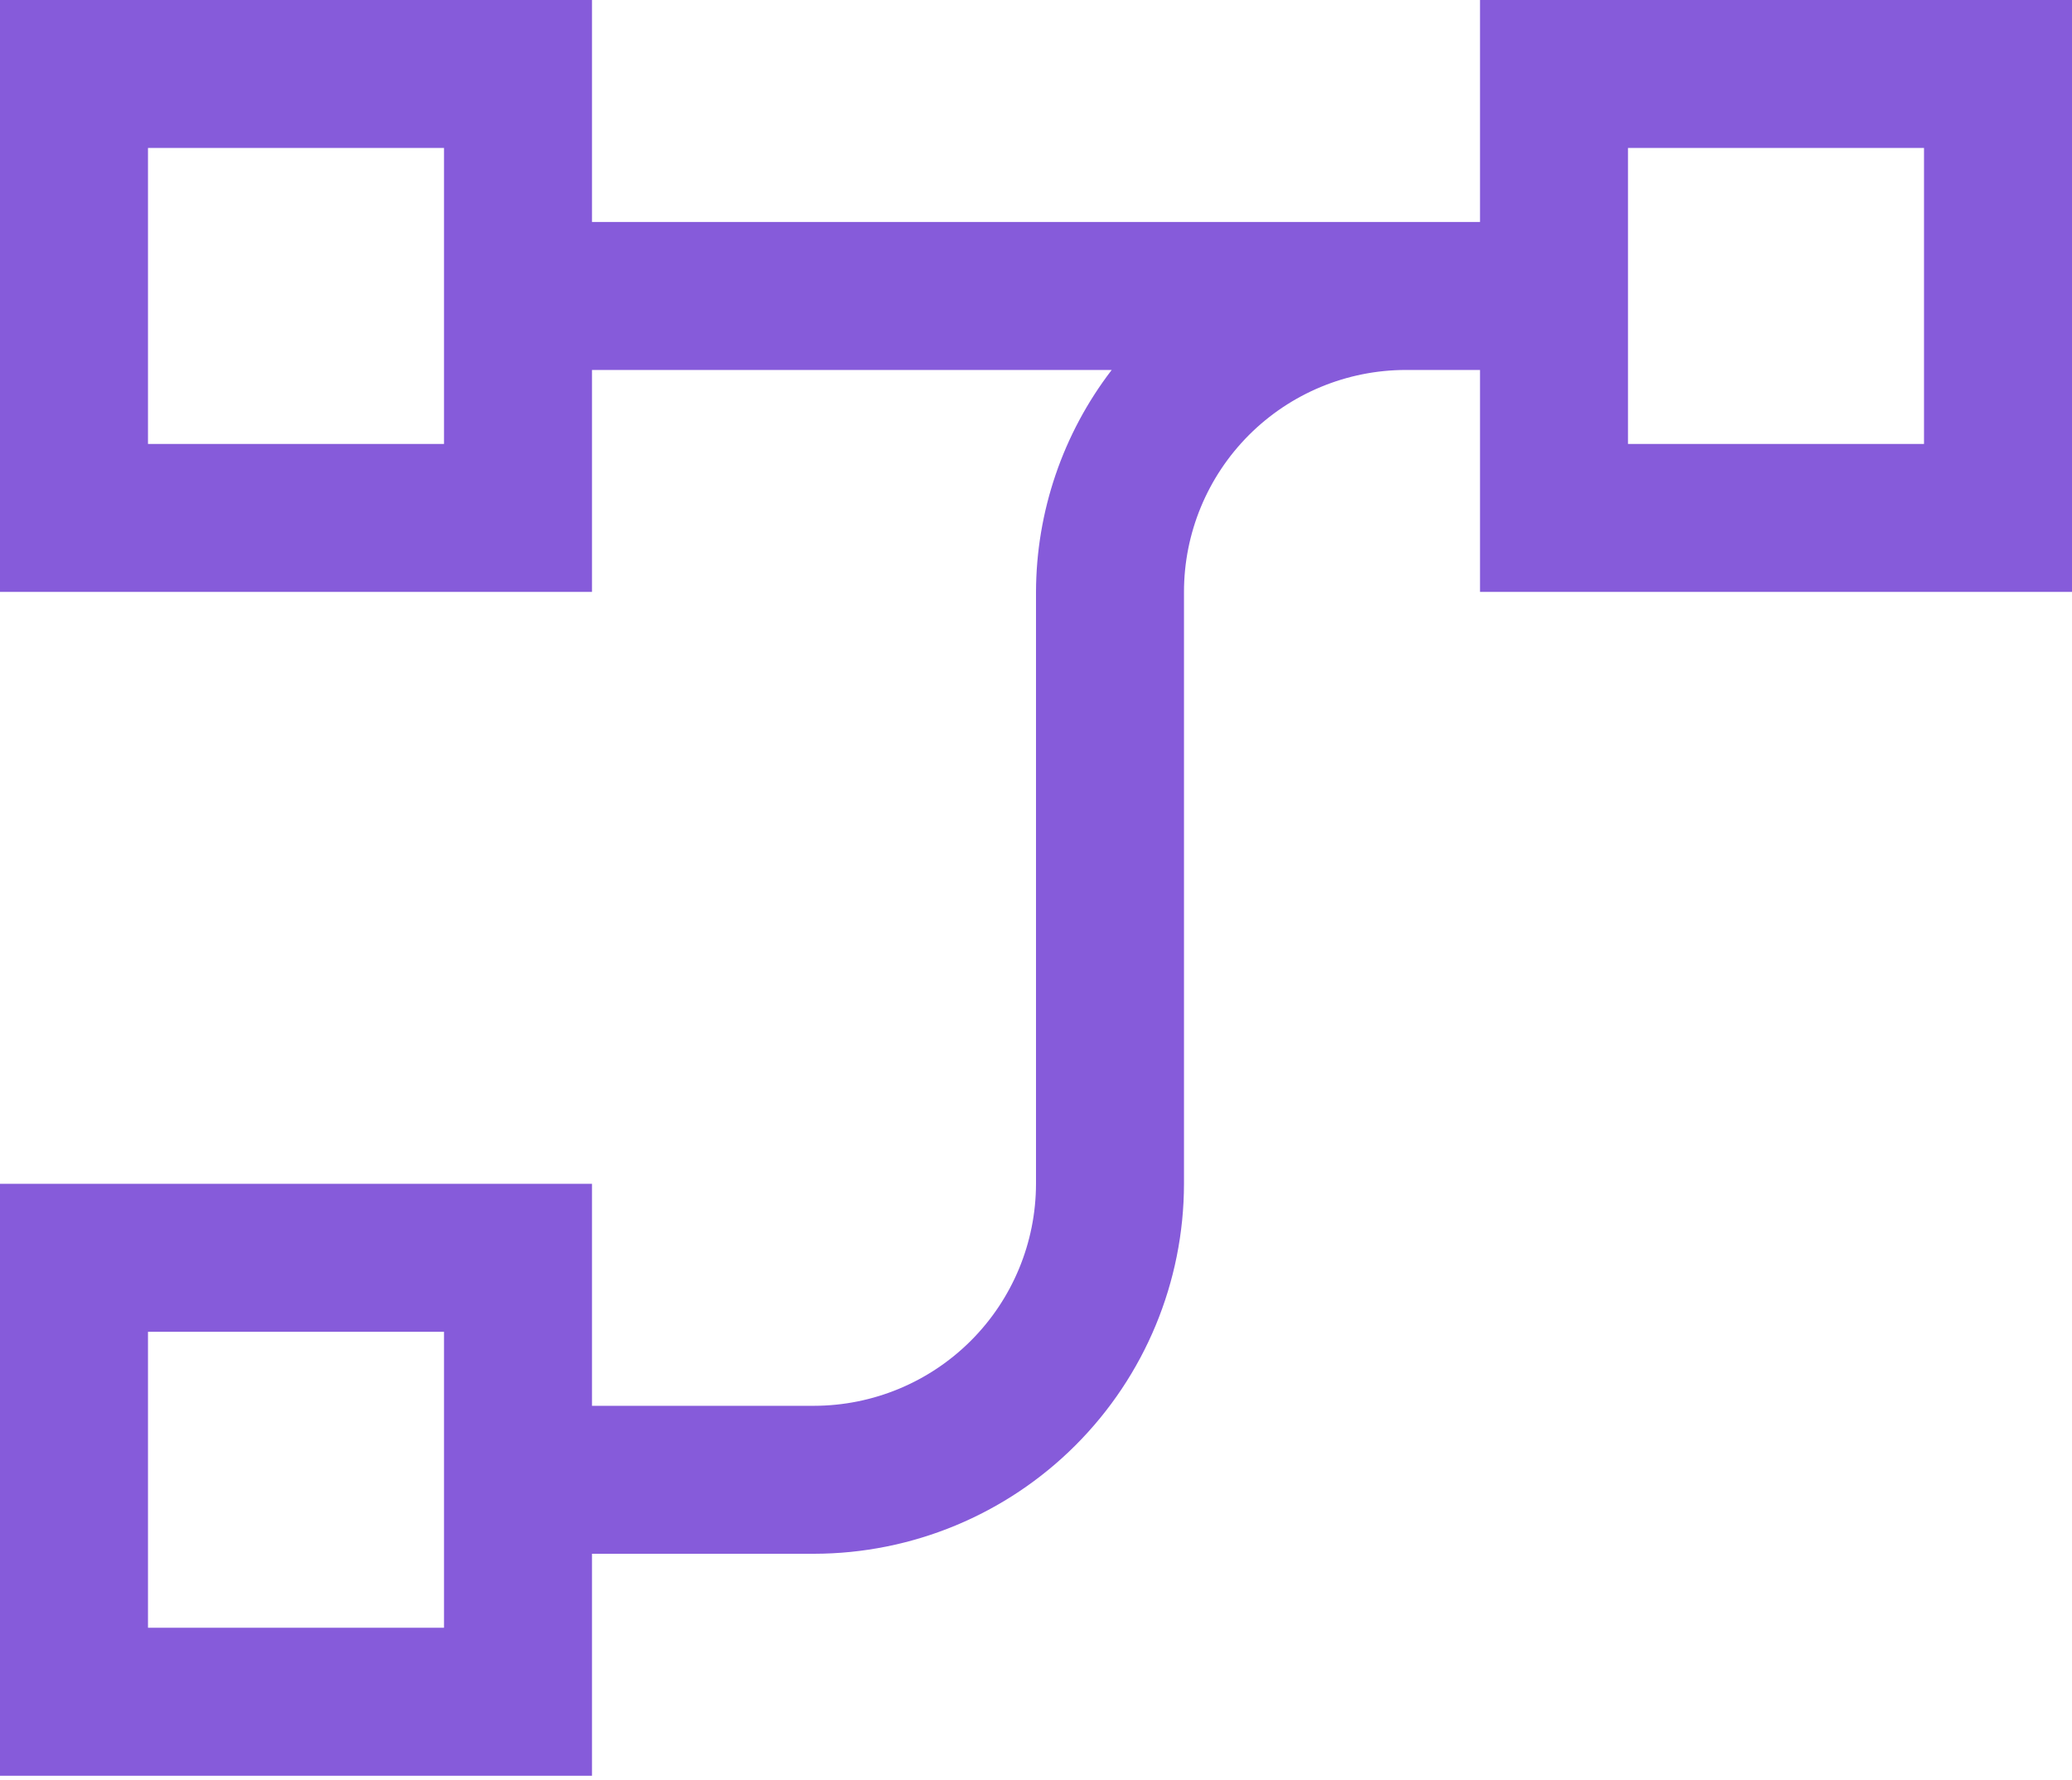
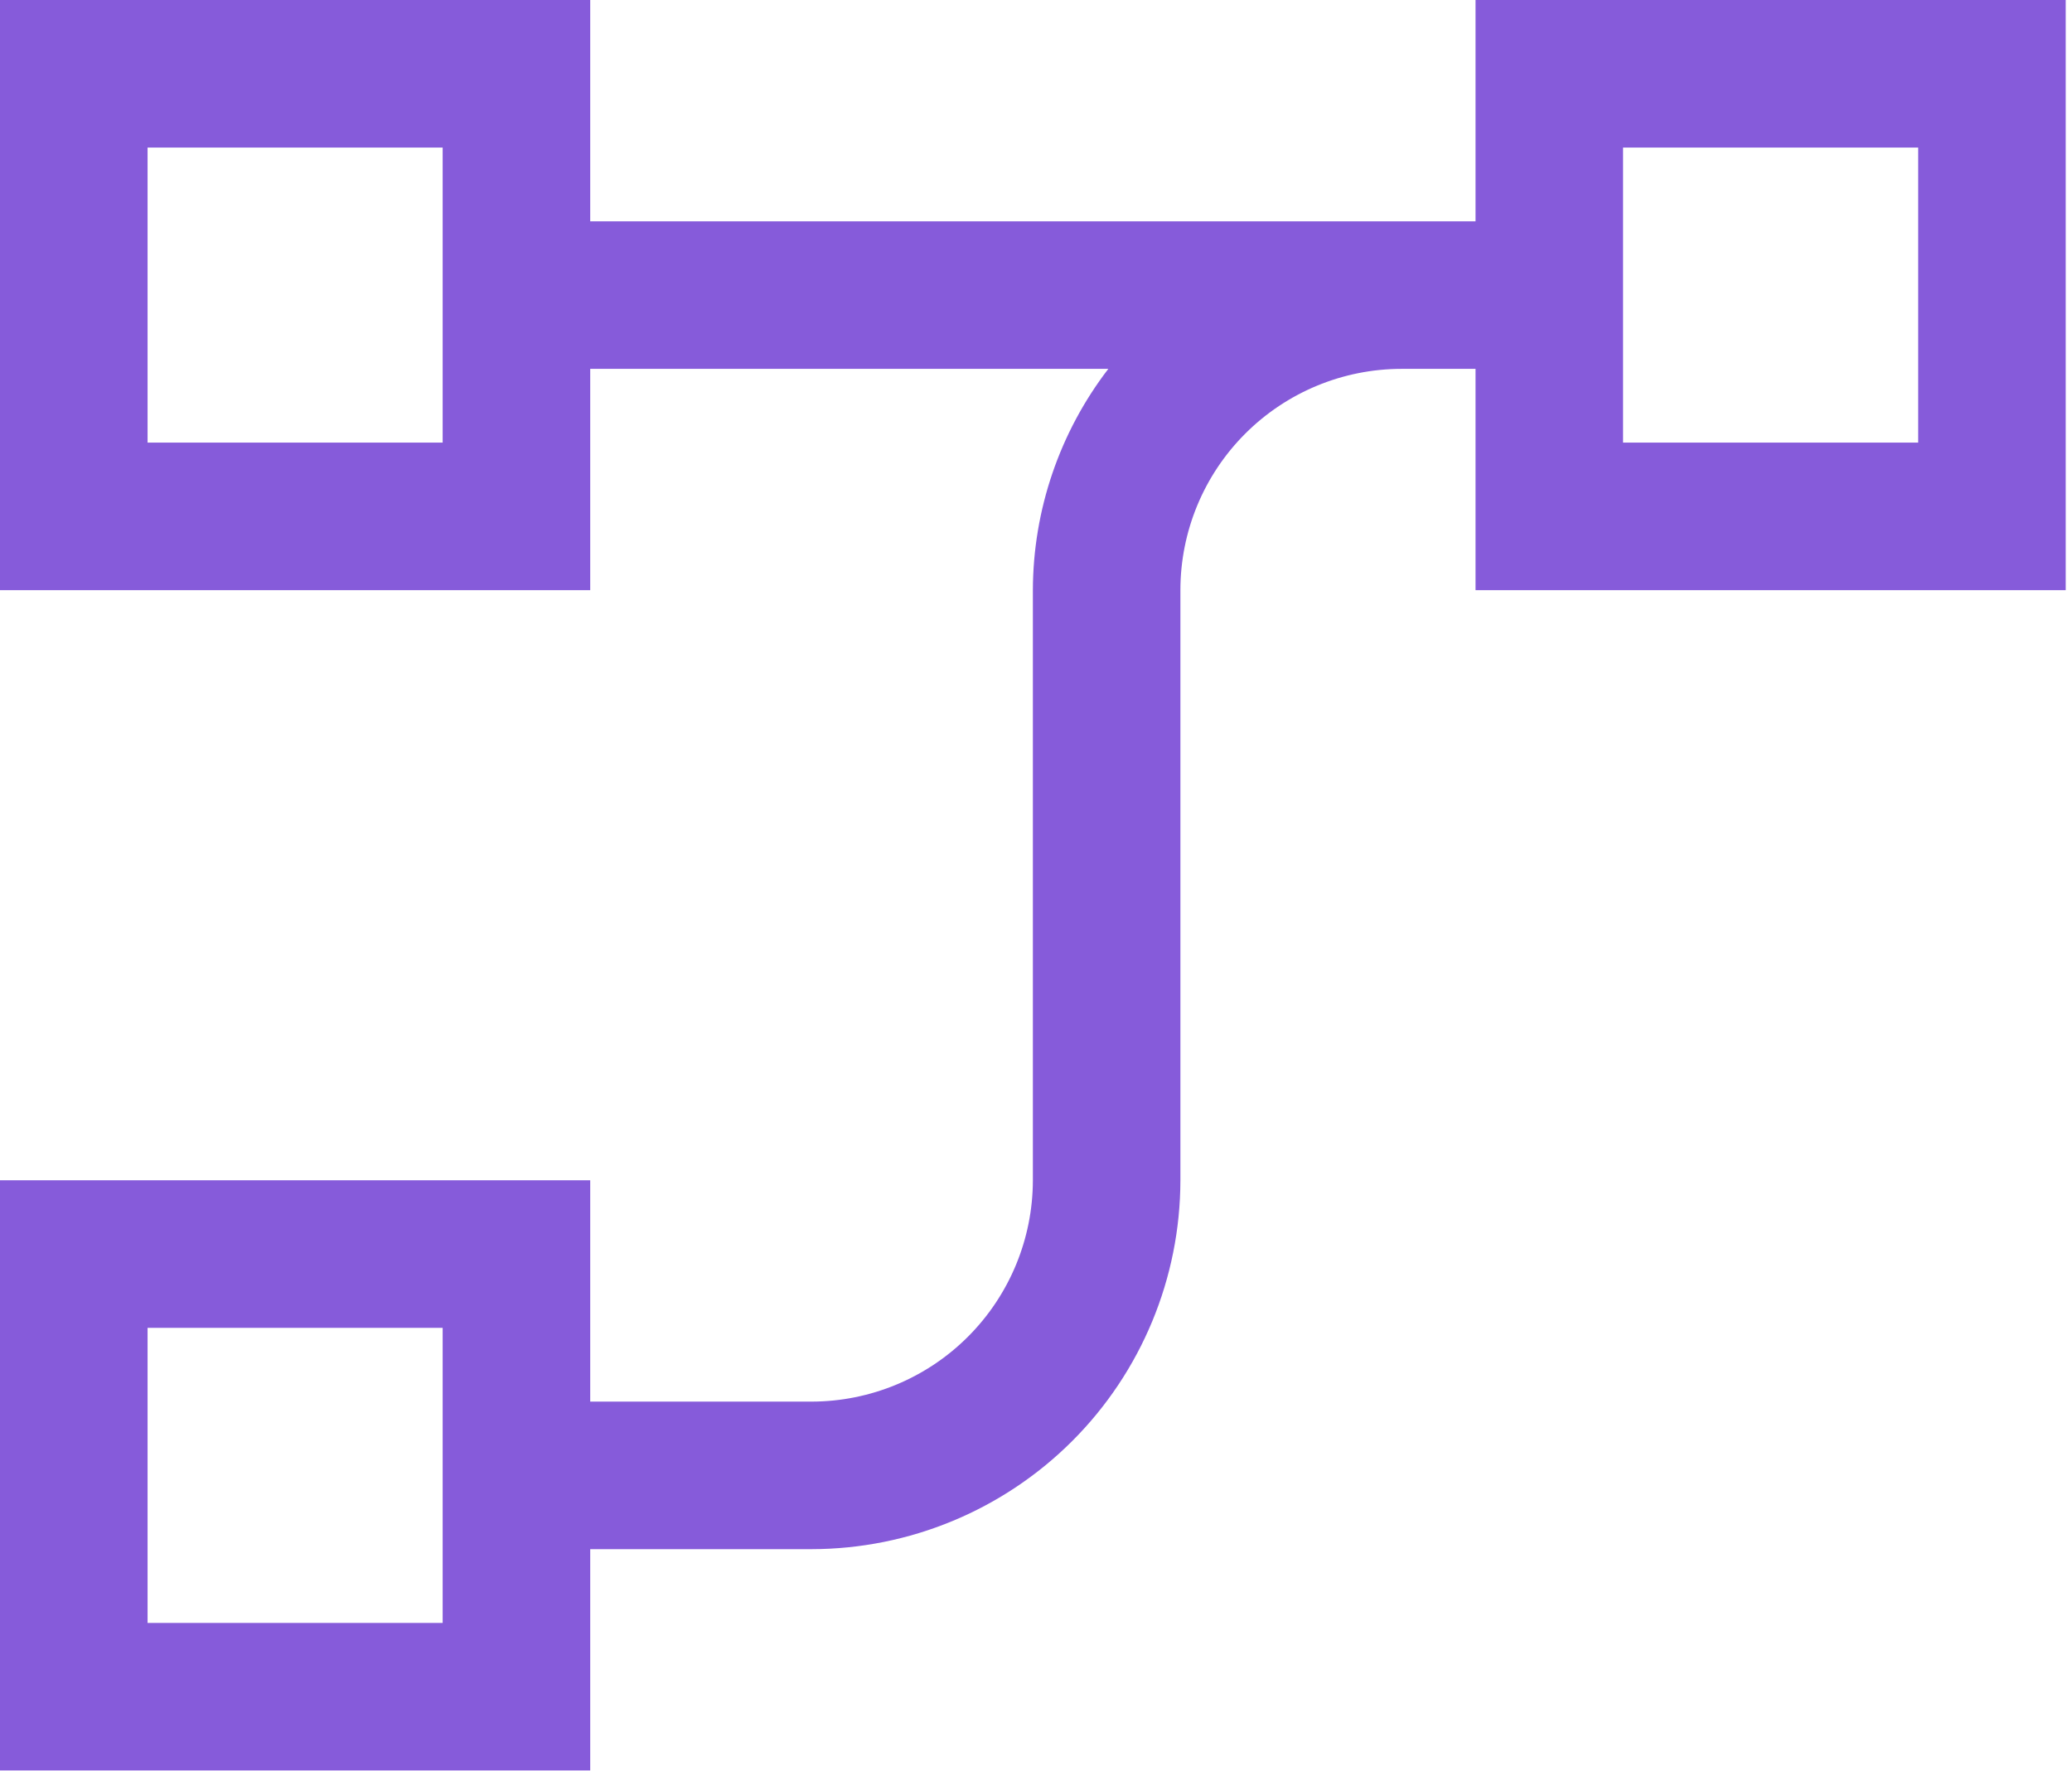
- <svg xmlns="http://www.w3.org/2000/svg" width="71" height="61" viewBox="0 0 71 61" fill="none">
-   <path d="M50.714 0V7.607H20.286V0H0V20.286H20.286V12.679H38.094C36.419 14.861 35.508 17.534 35.5 20.286V40.571C35.497 42.588 34.695 44.522 33.269 45.947C31.843 47.374 29.91 48.176 27.893 48.179H20.286V40.571H0V60.857H20.286V53.25H27.893C31.254 53.246 34.477 51.909 36.853 49.532C39.23 47.155 40.567 43.933 40.571 40.571V20.286C40.571 18.27 41.372 16.336 42.797 14.909C44.222 13.483 46.155 12.681 48.171 12.679H50.714V20.286H71V0H50.714ZM15.214 15.214H5.071V5.071H15.214V15.214ZM15.214 55.786H5.071V45.643H15.214V55.786ZM65.929 15.214H55.786V5.071H65.929V15.214Z" fill="#865BDA" />
+ <svg xmlns="http://www.w3.org/2000/svg" width="55" height="47" viewBox="0 0 55 47" fill="none">
+   <path d="M39.167 0V5.875H15.667V0H0V15.667H15.667V9.792H29.42C28.126 11.477 27.422 13.542 27.417 15.667V31.333C27.415 32.891 26.795 34.384 25.694 35.485C24.592 36.587 23.099 37.206 21.542 37.208H15.667V31.333H0V47H15.667V41.125H21.542C24.138 41.122 26.626 40.089 28.462 38.254C30.298 36.418 31.33 33.929 31.333 31.333V15.667C31.333 14.11 31.951 12.616 33.052 11.514C34.153 10.413 35.645 9.793 37.203 9.792H39.167V15.667H54.833V0H39.167ZM11.75 11.75H3.917V3.917H11.75V11.75ZM11.75 43.083H3.917V35.25H11.75V43.083ZM50.917 11.75H43.083V3.917H50.917V11.75Z" fill="#865BDA" />
</svg>
